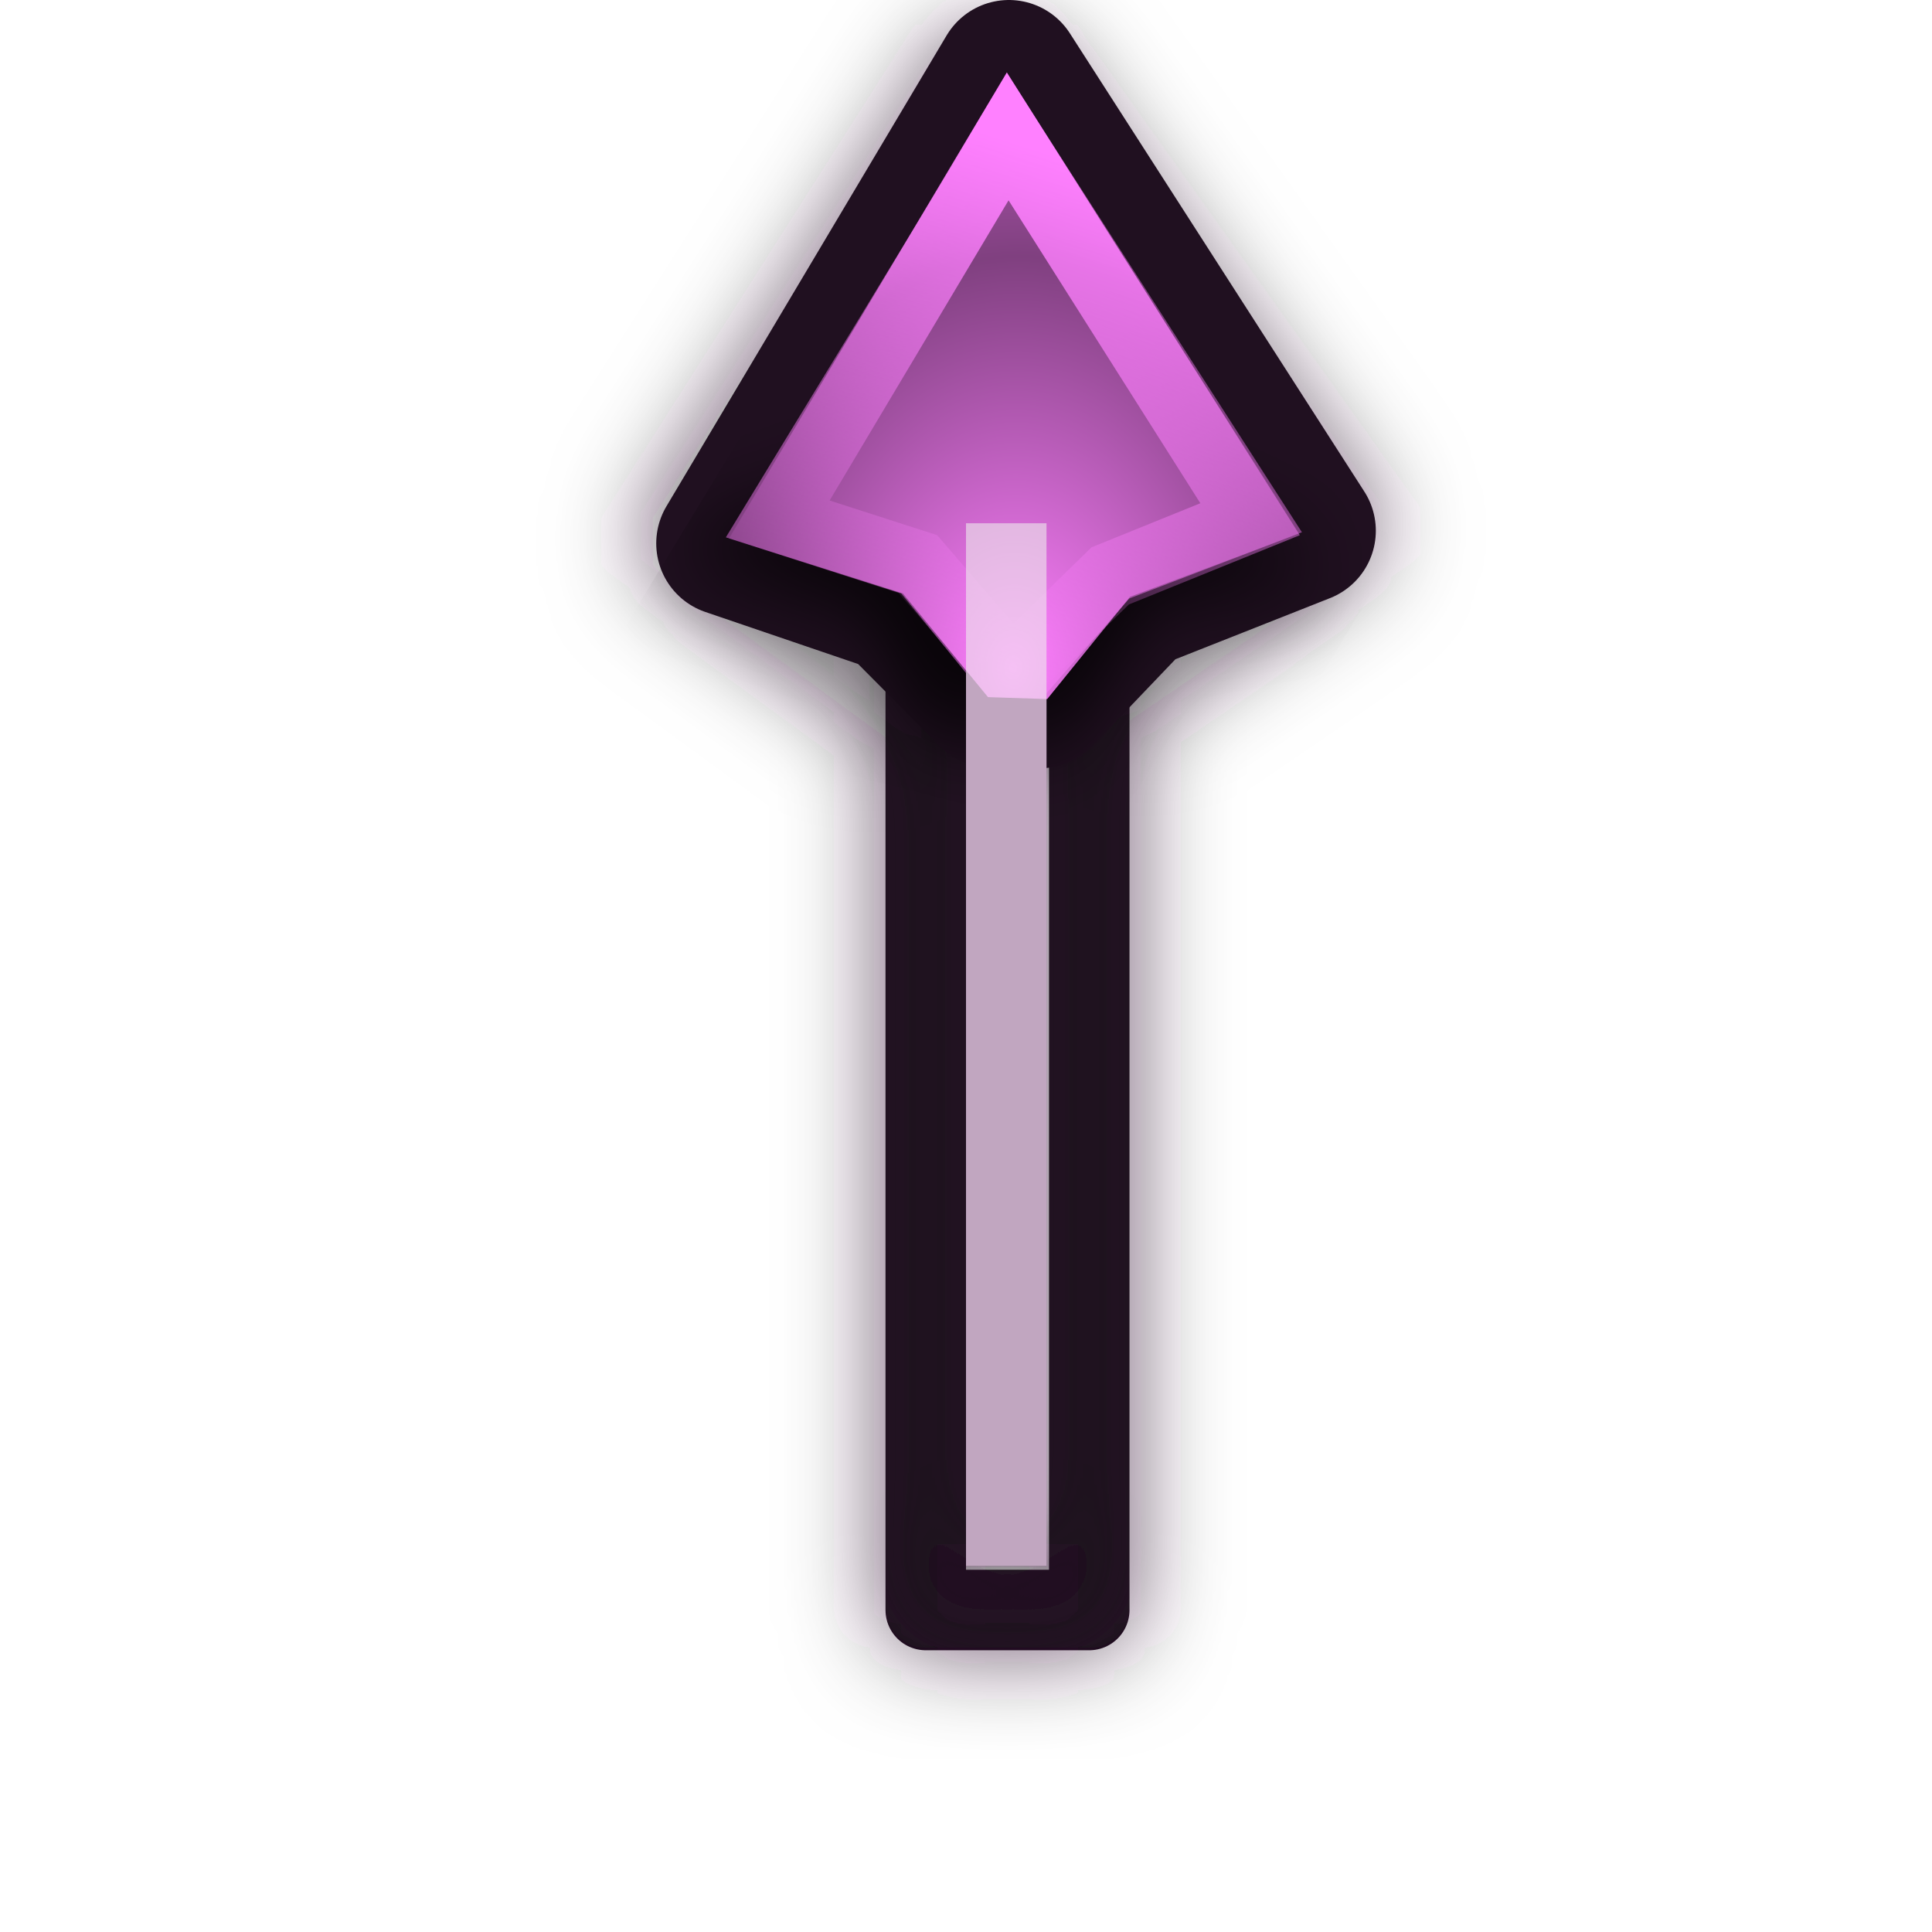
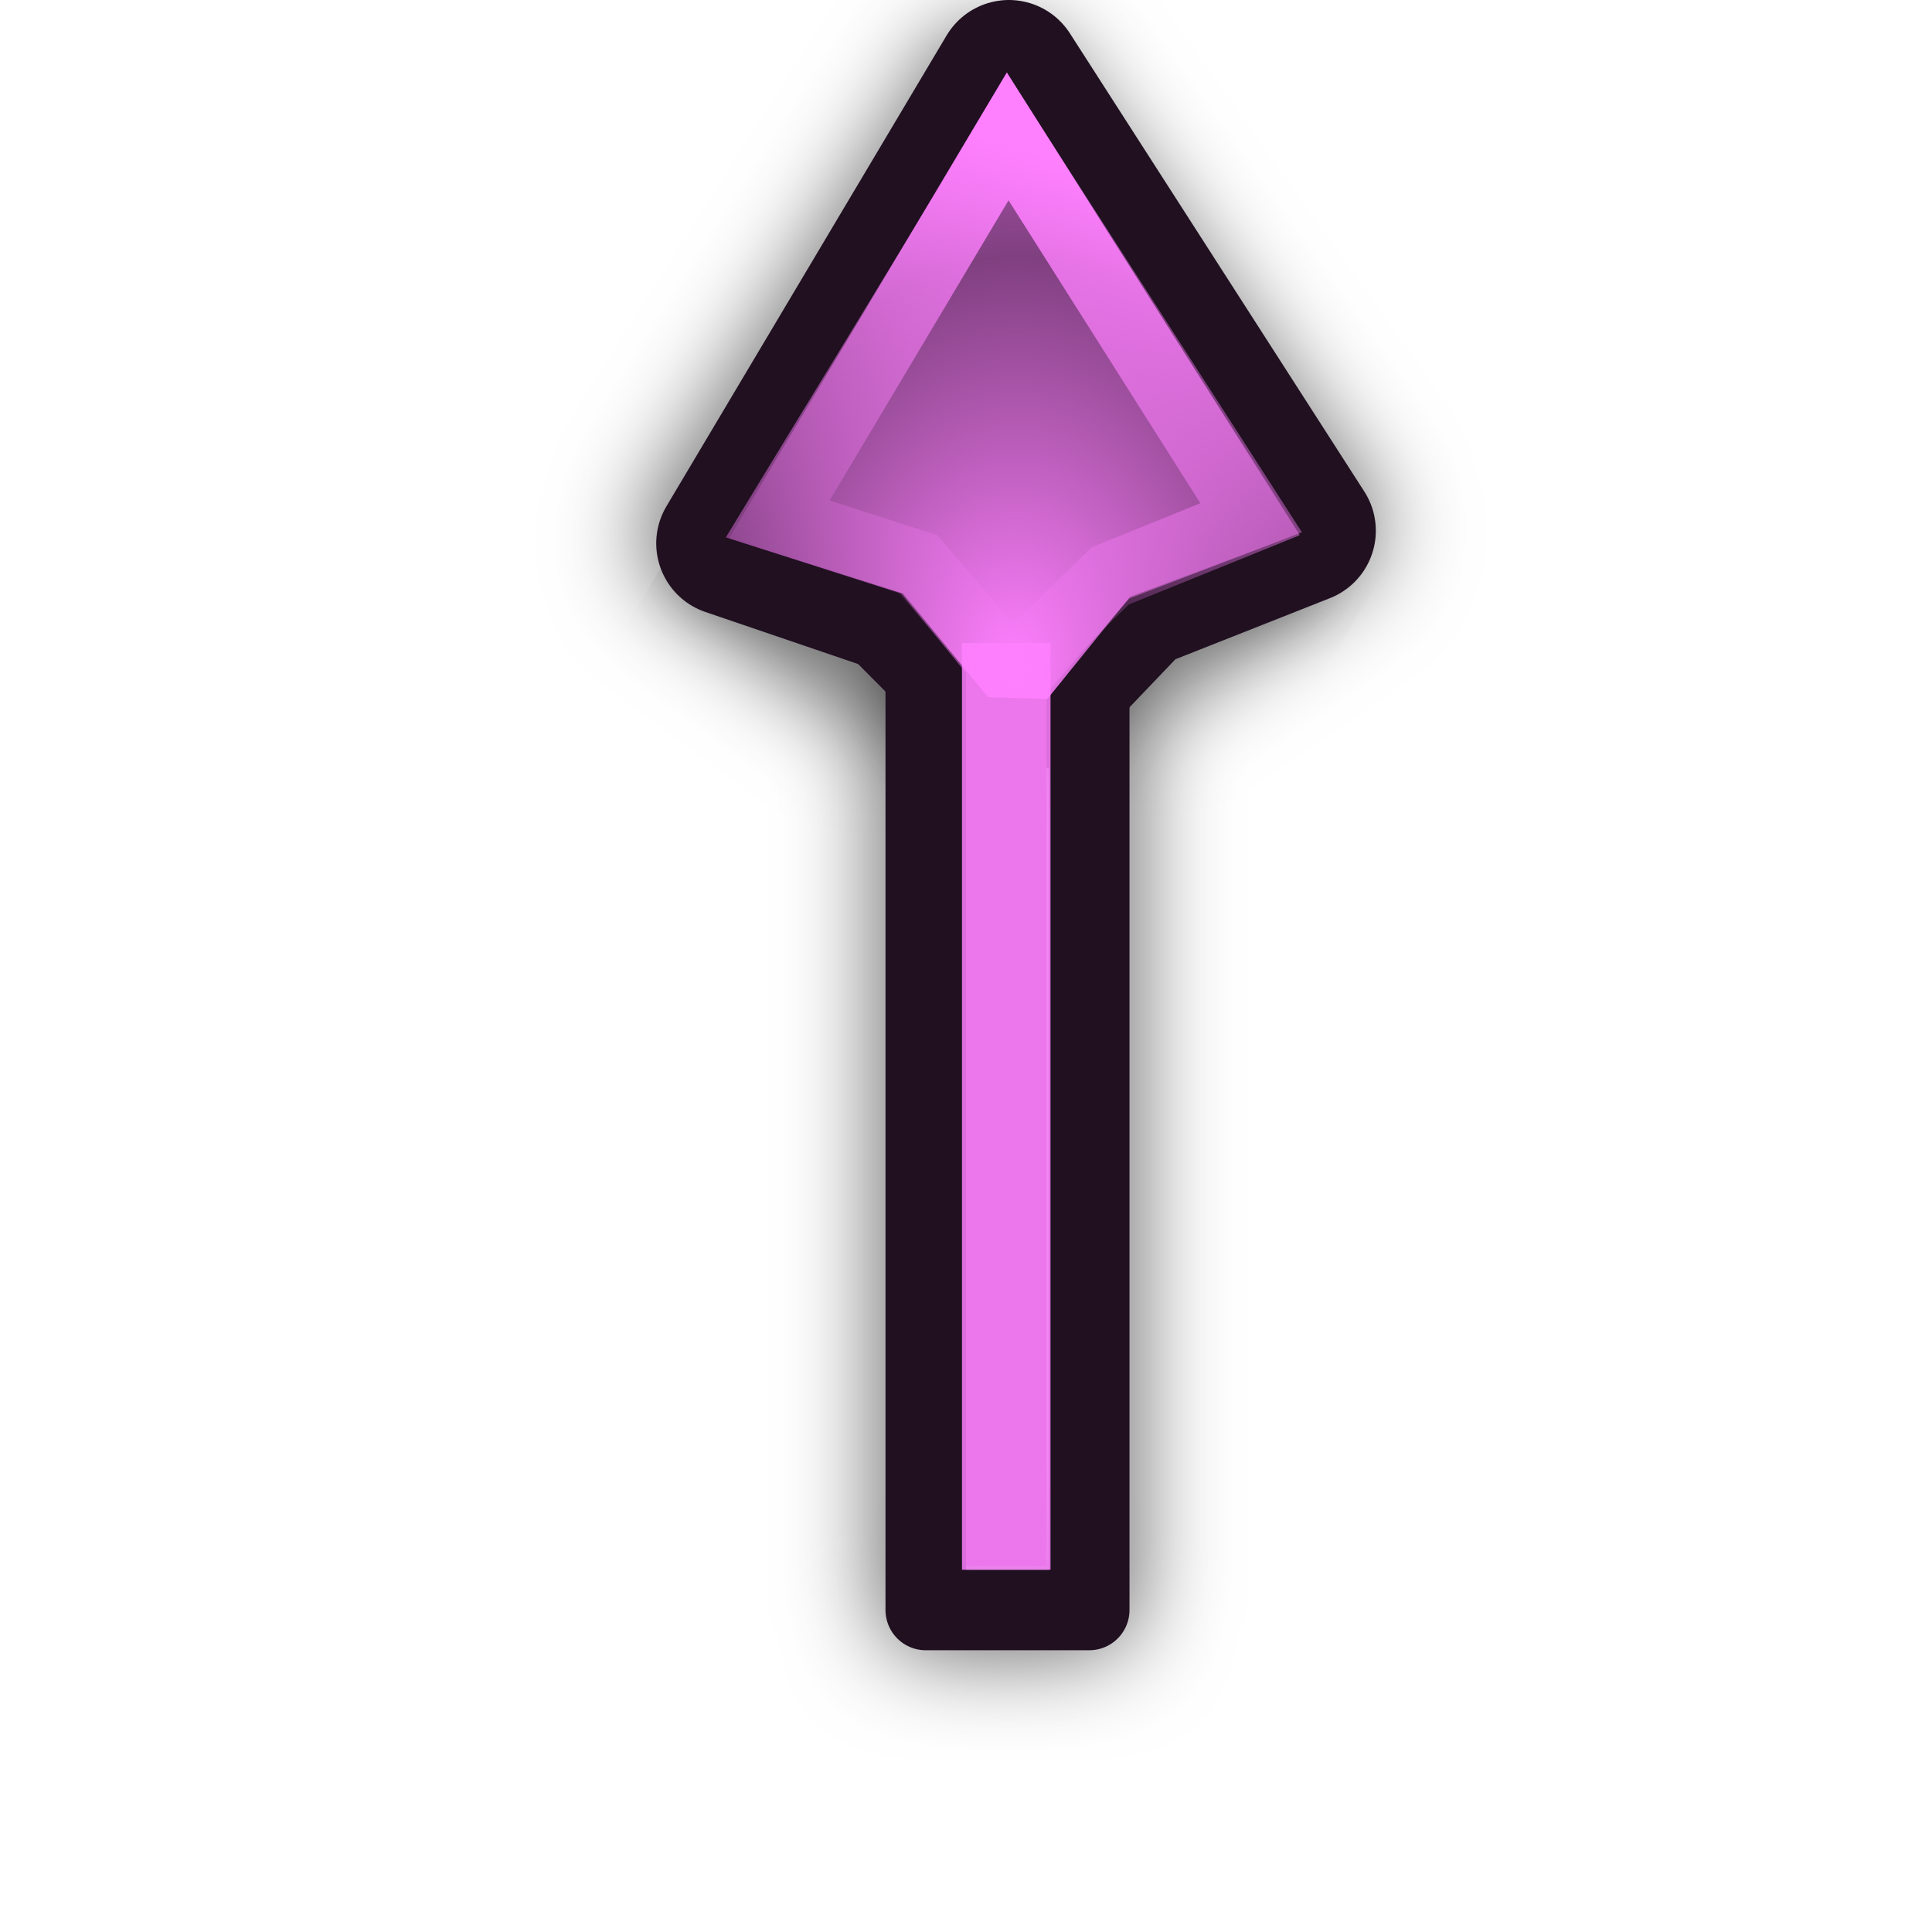
<svg xmlns="http://www.w3.org/2000/svg" xmlns:xlink="http://www.w3.org/1999/xlink" width="24" height="24" id="svg3570" version="1.0">
  <defs id="defs3572">
    <filter x="-1.625" width="4.251" y="-0.145" height="1.29" id="filter3194">
      <feGaussianBlur stdDeviation="0.722" id="feGaussianBlur3196" />
    </filter>
    <filter x="-0.481" width="1.962" y="-0.098" height="1.195" id="filter3250">
      <feGaussianBlur stdDeviation="0.607" id="feGaussianBlur3252" />
    </filter>
    <clipPath id="clipPath3496" clipPathUnits="userSpaceOnUse">
      <rect ry="1.172" y="1.232" x="5.31" height="22.634" width="13.278" id="rect3498" style="opacity:0.626;fill:none;fill-opacity:1;fill-rule:nonzero;stroke:#000000;stroke-width:0.196;stroke-linecap:round;stroke-linejoin:miter;stroke-miterlimit:4;stroke-dasharray:none;stroke-opacity:1" />
    </clipPath>
    <filter id="filter3484" height="1.237" y="-0.118" width="1.401" x="-0.2">
      <feGaussianBlur id="feGaussianBlur3486" stdDeviation="0.972" />
    </filter>
    <linearGradient id="linearGradient10711">
      <stop id="stop10713" offset="0" style="stop-color:#ff80ff;stop-opacity:1;" />
      <stop id="stop10715" offset="1" style="stop-color:#ff80ff;stop-opacity:0;" />
    </linearGradient>
    <linearGradient id="linearGradient3233">
      <stop id="stop3235" offset="0" style="stop-color:#ff80ff;stop-opacity:1;" />
      <stop id="stop3237" offset="1" style="stop-color:#ff80ff;stop-opacity:0;" />
    </linearGradient>
    <linearGradient xlink:href="#linearGradient3233" id="linearGradient4547" gradientUnits="userSpaceOnUse" x1="9.154" y1="3.249" x2="7.678" y2="19.014" gradientTransform="matrix(0.5582741,0.1403527,-0.2165307,0.3618667,9.402032,-0.30674)" />
    <radialGradient xlink:href="#linearGradient10711" id="radialGradient4550" gradientUnits="userSpaceOnUse" gradientTransform="matrix(0.7074145,-1.7554297e-2,-1.1085881e-7,0.9597345,4.917427,-6.454423)" spreadMethod="reflect" cx="10.839" cy="15.566" fx="10.839" fy="15.566" r="5.324" />
  </defs>
  <g id="layer1">
+     <path style="opacity:0.701;fill:none;fill-opacity:1;fill-rule:evenodd;stroke:#000000;stroke-width:1;stroke-linecap:square;stroke-linejoin:round;stroke-miterlimit:4;stroke-dasharray:none;stroke-opacity:1;filter:url(#filter3250)" d="M 12.375,0.656 L 8.518,6.724 L 11.5,8.906 L 11.5,19.469 L 11.5,19.969 L 13.531,19.969 L 13.531,19.469 L 13.531,8.688 L 16.594,6.594 L 12.406,0.719 L 12.375,0.656 z " id="path3200" />
+     <path id="path2172" d="M -12.5,0.5 L -12.5,11.5" style="fill:none;fill-rule:evenodd;stroke:#000000;stroke-width:1px;stroke-linecap:square;stroke-linejoin:miter;stroke-opacity:1;filter:url(#filter3194)" transform="matrix(1.104167,0,0,1.255989,26.25,5.517328)" />
+     <path style="opacity:0.726;fill:#000000;fill-opacity:1;fill-rule:evenodd;stroke:#000000;stroke-width:1;stroke-linecap:butt;stroke-linejoin:miter;stroke-miterlimit:4;stroke-dasharray:none;stroke-opacity:1;filter:url(#filter3484)" d="M 10.337,13.201 L 6,18.477 L 9.914,18.883 L 12.051,21.602 L 14.223,20.93 L 14.262,16.665 L 16.648,14.827 L 10.337,13.201 z " id="path4288" transform="matrix(0.5878751,0.1500421,-0.2314792,0.3810537,9.573744,-1.127036)" clip-path="url(#clipPath3496)" />
    <path id="path3254" d="M 11.5,6.062 L 11.5,6.562 L 11.5,19.5 L 11.5,20 L 13.531,20 L 13.531,19.5 L 13.531,6.562 L 13.531,6.062 L 11.5,6.062 z " style="opacity:1;fill:none;fill-opacity:1;fill-rule:evenodd;stroke:#201020;stroke-width:1;stroke-linecap:square;stroke-linejoin:round;stroke-miterlimit:4;stroke-dasharray:none;stroke-opacity:1" />
-     <path style="opacity:0.701;fill:none;fill-opacity:1;fill-rule:evenodd;stroke:#201020;stroke-width:1;stroke-linecap:square;stroke-linejoin:round;stroke-miterlimit:4;stroke-dasharray:none;stroke-opacity:1;filter:url(#filter3250)" d="M 12.375,0.656 L 8.518,6.724 L 11.5,8.906 L 11.5,19.469 L 11.5,19.969 L 13.531,19.969 L 13.531,19.469 L 13.531,8.688 L 16.594,6.594 L 12.406,0.719 L 12.375,0.656 z " id="path3200" />
    <path id="path4290" d="M 12.533,0.9 L 9.052,6.75 L 11.15,7.465 L 12.316,8.638 L 12.923,8.643 L 14.087,7.425 L 16.191,6.593 L 12.533,0.9 z " style="fill:#201020;fill-rule:evenodd;stroke:#201020;stroke-width:1.8;stroke-linecap:butt;stroke-linejoin:round;stroke-miterlimit:4;stroke-dasharray:none;stroke-opacity:1" />
-     <path id="path2172" d="M -12.5,0.5 L -12.5,11.5" style="fill:none;fill-rule:evenodd;stroke:#201020;stroke-width:1px;stroke-linecap:square;stroke-linejoin:miter;stroke-opacity:1;filter:url(#filter3194)" transform="matrix(1.104167,0,0,1.255989,26.25,5.517328)" />
-     <path style="opacity:0.726;fill:#000000;fill-opacity:1;fill-rule:evenodd;stroke:#000000;stroke-width:1;stroke-linecap:butt;stroke-linejoin:miter;stroke-miterlimit:4;stroke-dasharray:none;stroke-opacity:1;filter:url(#filter3484)" d="M 10.337,13.201 L 6,18.477 L 9.914,18.883 L 12.051,21.602 L 14.223,20.93 L 14.262,16.665 L 16.648,14.827 L 10.337,13.201 z " id="path4288" transform="matrix(0.5878751,0.1500421,-0.2314792,0.3810537,9.573744,-1.127036)" clip-path="url(#clipPath3496)" />
    <path style="fill:#804080;fill-rule:evenodd;stroke:none;stroke-width:1;stroke-linecap:butt;stroke-linejoin:round;stroke-miterlimit:4;stroke-dasharray:none;stroke-opacity:1" d="M 12.517,0.926 L 9.017,6.675 L 11.196,7.372 L 12.254,8.673 L 12.967,8.65 L 14.028,7.435 L 16.173,6.612 L 12.517,0.926 z " id="path4292" />
    <path style="fill:#eeeeec;fill-rule:evenodd;stroke:#804080;stroke-width:1;stroke-linecap:square;stroke-linejoin:miter;stroke-miterlimit:4;stroke-dasharray:none;stroke-opacity:1" d="M 12.5,7 L 12.5,18.95" id="path2170" />
+     <path id="path4296" d="M 12.518,1.694 L 9.681,6.453 L 11.403,7.008 L 12.563,8.353 L 13.791,7.154 L 15.529,6.45 L 12.518,1.694 z " style="fill:none;fill-rule:evenodd;stroke:url(#linearGradient4547);stroke-width:0.832;stroke-linecap:butt;stroke-linejoin:miter;stroke-miterlimit:4;stroke-dasharray:none;stroke-opacity:1" />
+     <path id="path3569" d="M 12.5,8.538 L 12.5,18.95" style="fill:none;fill-rule:evenodd;stroke:#ff80ff;stroke-width:1.1;stroke-linecap:square;stroke-linejoin:miter;stroke-miterlimit:4;stroke-dasharray:none;stroke-opacity:1;opacity:0.847" />
    <path id="path4294" d="M 12.497,0.959 L 9.017,6.675 L 11.216,7.372 L 12.273,8.66 L 13.009,8.684 L 14.038,7.413 L 16.154,6.623 L 12.497,0.959 z " style="fill:url(#radialGradient4550);fill-opacity:1;fill-rule:evenodd;stroke:none;stroke-width:1;stroke-linecap:butt;stroke-linejoin:round;stroke-miterlimit:4;stroke-dasharray:none;stroke-opacity:1" />
-     <path id="path4296" d="M 12.518,1.694 L 9.681,6.453 L 11.403,7.008 L 12.563,8.353 L 13.791,7.154 L 15.529,6.45 L 12.518,1.694 z " style="fill:none;fill-rule:evenodd;stroke:url(#linearGradient4547);stroke-width:0.832;stroke-linecap:butt;stroke-linejoin:miter;stroke-miterlimit:4;stroke-dasharray:none;stroke-opacity:1" />
-     <path id="path3569" d="M 12.5,7 L 12.5,18.95" style="fill:#eeeeec;fill-rule:evenodd;stroke:#eeeeec;stroke-width:1;stroke-linecap:square;stroke-linejoin:miter;stroke-miterlimit:4;stroke-dasharray:none;stroke-opacity:1;opacity:0.589" />
  </g>
</svg>
